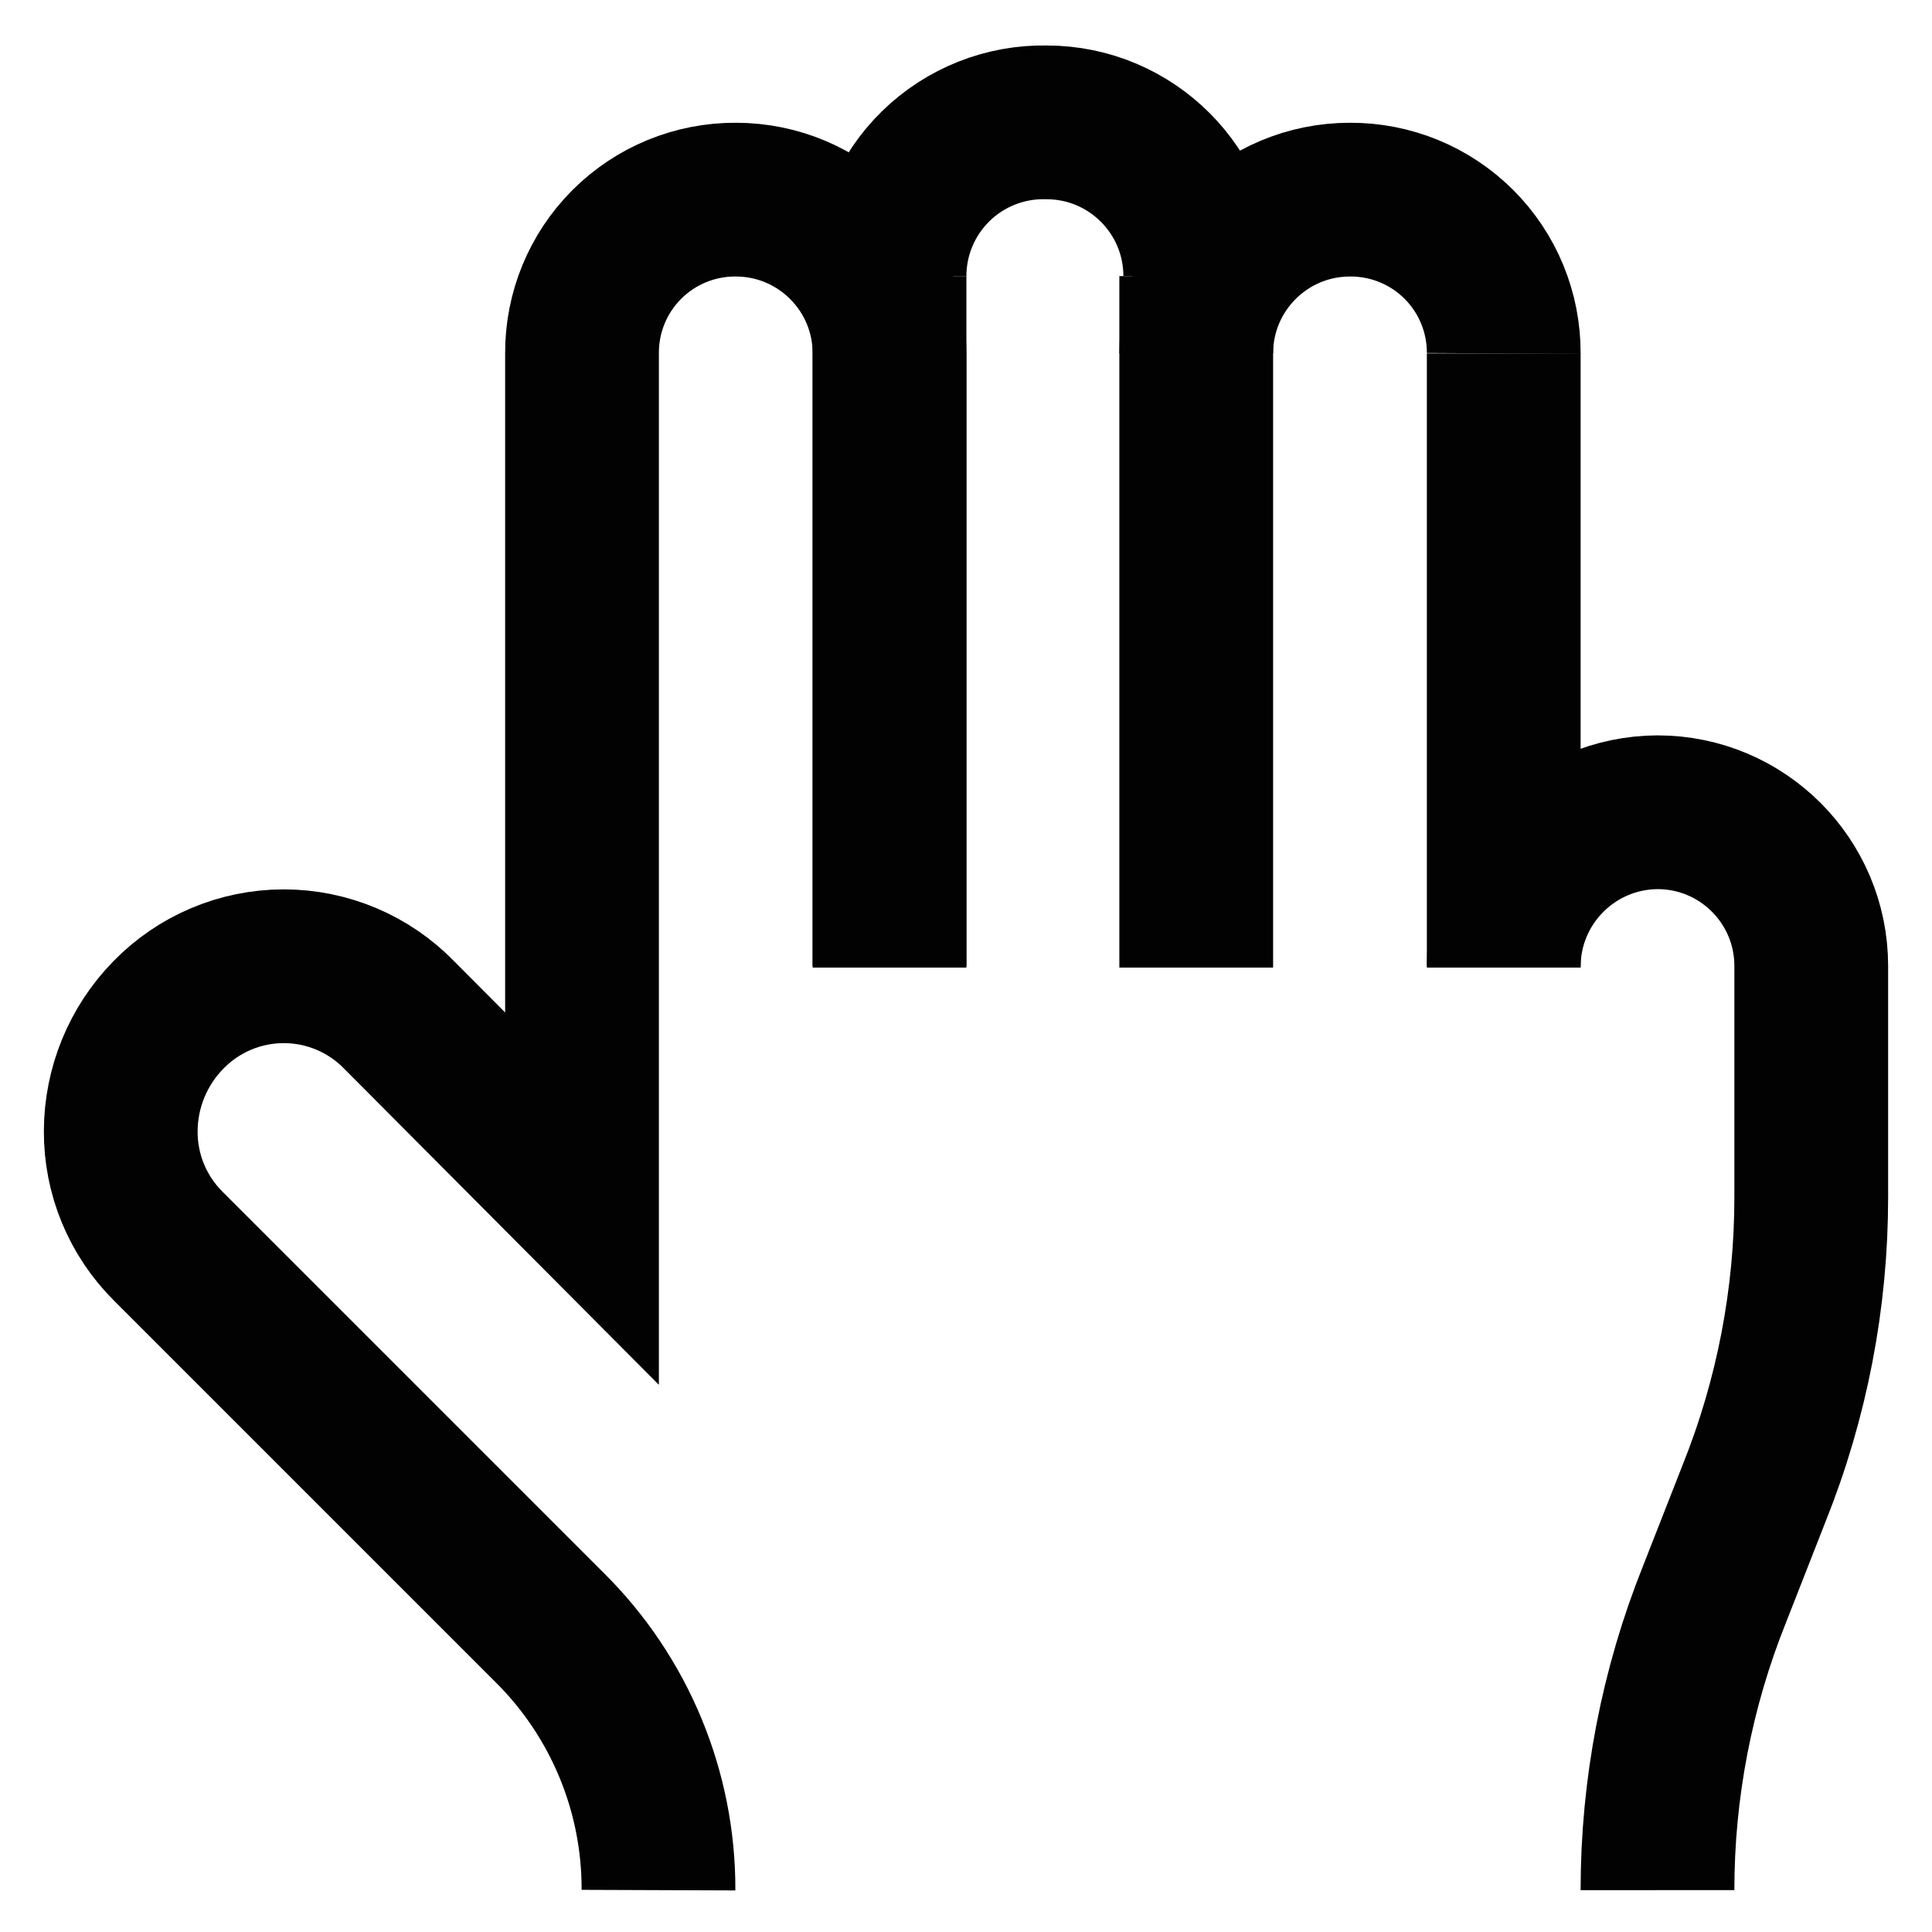
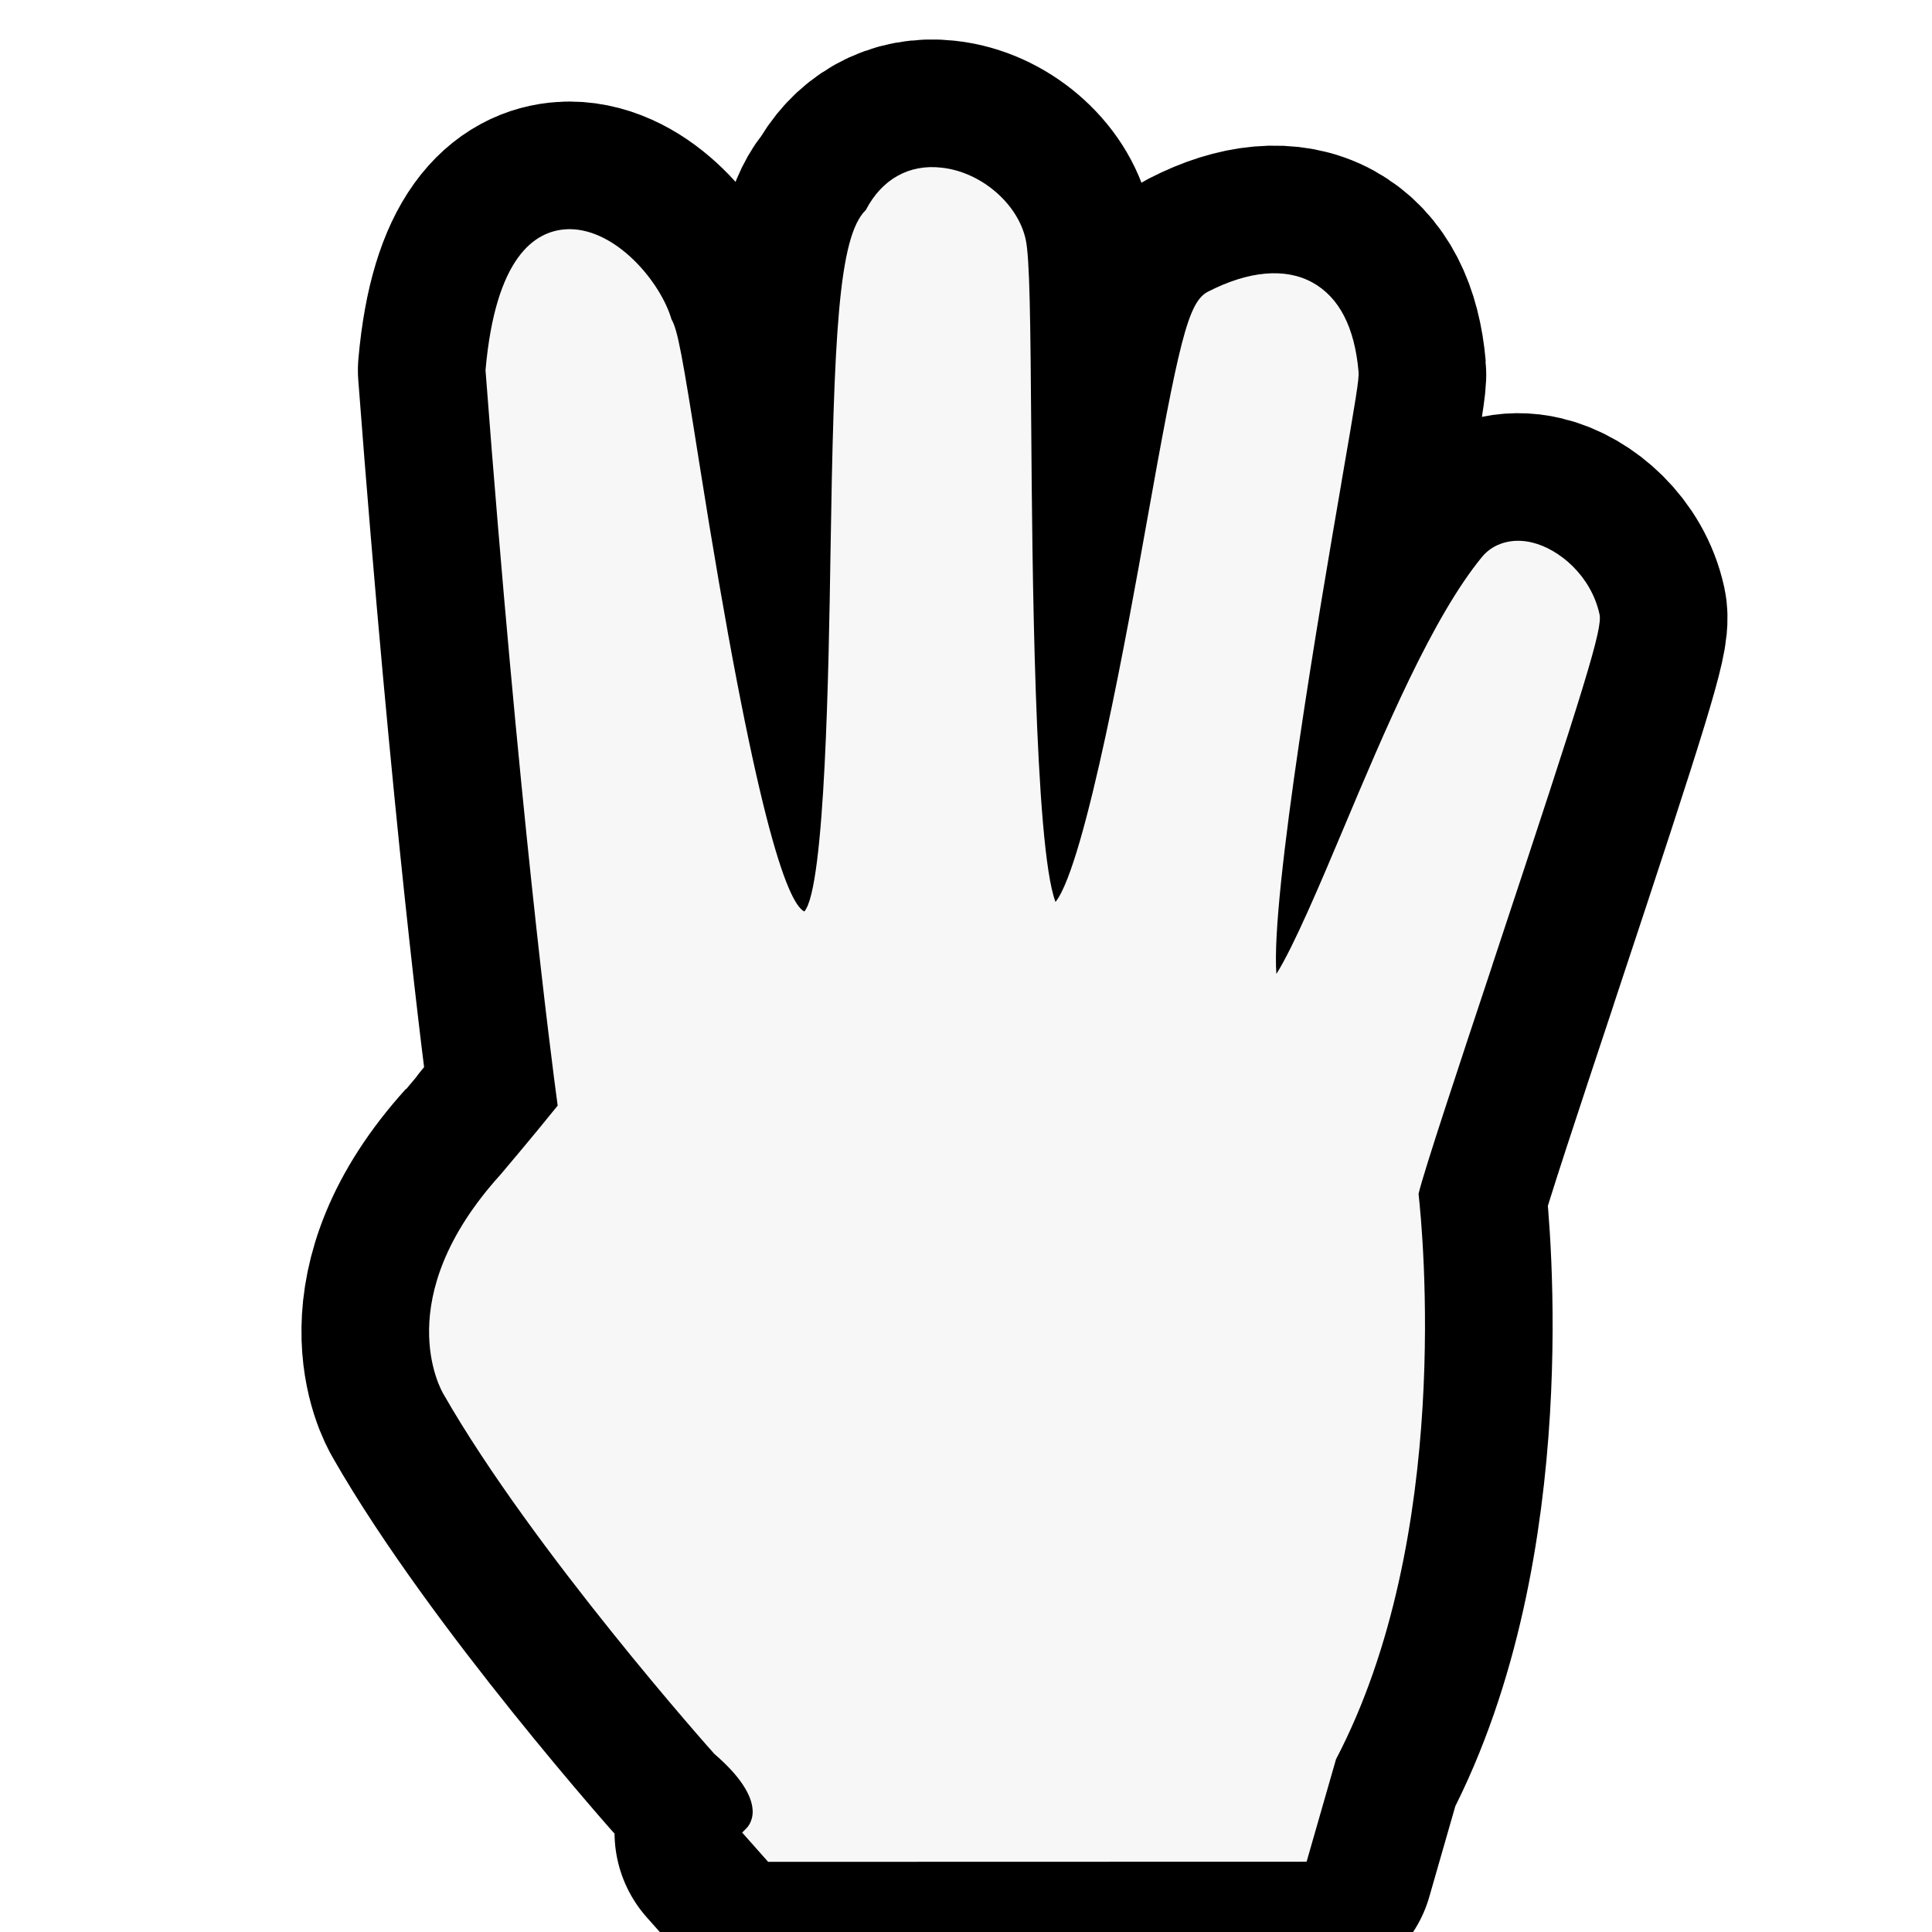
- <svg xmlns="http://www.w3.org/2000/svg" width="800px" height="800px" viewBox="0 0 24 24" id="Layer_1" data-name="Layer 1">
-   <defs>
-     <style>.cls-1{fill:none;stroke:#020202;stroke-miterlimit:10;stroke-width:1.91px;}</style>
-   </defs>
-   <path class="cls-1" d="M11.05,3.43A1.91,1.91,0,0,1,13,1.52h0a1.91,1.91,0,0,1,1.91,1.91" />
-   <path class="cls-1" d="M14.86,4.39a1.91,1.91,0,0,1,1.91-1.91h0a1.9,1.9,0,0,1,1.91,1.91" />
-   <path class="cls-1" d="M18.68,12h0a1.92,1.92,0,0,1,1.91-1.91h0A1.91,1.91,0,0,1,22.5,12v2.87a9.87,9.87,0,0,1-.71,3.68L21.3,19.8a9.87,9.87,0,0,0-.71,3.68h0" />
-   <path class="cls-1" d="M8.18,23.48h0a4.57,4.57,0,0,0-1.35-3.26L2.09,15.48a2,2,0,0,1-.59-1.43,2.07,2.07,0,0,1,.59-1.44,2,2,0,0,1,2.87,0l2.27,2.28V4.39A1.9,1.9,0,0,1,9.14,2.48h0a1.91,1.91,0,0,1,1.91,1.91V12" />
-   <line class="cls-1" x1="11.05" y1="12.02" x2="11.05" y2="3.43" />
-   <line class="cls-1" x1="14.86" y1="12.02" x2="14.86" y2="3.43" />
-   <line class="cls-1" x1="18.68" y1="12.02" x2="18.68" y2="4.39" />
+ <svg xmlns="http://www.w3.org/2000/svg" fill="#f8f7f7" version="1.1" id="Capa_1" width="800px" height="800px" viewBox="-34.47 -34.47 398.54 398.54" xml:space="preserve" stroke="#f8f7f7" stroke-width="0.003">
+   <g id="SVGRepo_bgCarrier" stroke-width="0" />
+   <g id="SVGRepo_tracerCarrier" stroke-linecap="round" stroke-linejoin="round" stroke="#000000" stroke-width="52.651">
+     <g>
+       <g>
+         <path d="M295.486,92.256c-1.729-7.944-8.311-13.475-13.919-14.82c-4.059-0.985-7.979,0.138-10.304,2.955 c-10.274,12.526-20.092,35.831-28.745,56.403c-4.54,10.779-10.112,23.983-13.69,29.646c-1.22-16.261,9.289-77.372,13.354-100.977 l0.029-0.21c3.093-17.918,3.693-21.557,3.567-23.022c-0.793-9.175-3.987-15.373-9.506-18.422 c-5.59-3.087-13.156-2.426-21.569,1.897c-4.149,2.138-6.005,10.49-12.784,48.464c-3.452,19.33-12.454,69.686-18.656,77.42 c-4.359-11.458-4.801-71.157-4.999-97.091c-0.172-22.746-0.307-35.807-1.156-39.602c-1.636-7.41-9.248-13.907-17.333-14.778 c-6.704-0.786-12.337,2.378-15.63,8.719c-5.689,5.506-6.599,26.006-7.305,71.235c-0.352,22.398-1.066,68.617-5.393,73.486 c-3.567-1.795-10.172-19.755-21.701-92.744c-3.462-21.888-4.408-27.226-5.693-29.406c-2.281-7.764-11.4-18.608-21.067-18.608 c-0.234,0-0.472,0.006-0.718,0.03c-6.44,0.384-14.525,5.729-16.585,29.063c6.857,90.108,13.517,141.635,14.886,151.705 c-5.359,6.666-11.749,14.172-11.788,14.226c-23.13,25.55-12.247,44.489-11.775,45.276c18.381,32.168,55.526,73.865,55.902,74.249 c5.086,4.365,7.815,8.448,7.887,11.788c0.045,2.264-1.252,3.506-1.279,3.53l-0.892,0.889l5.362,6.041l111.074-0.03l6.071-21.148 c24.061-45.932,17.864-109.048,17.023-116.613c0.906-4.09,8.803-27.851,15.156-46.976l0.126-0.415 C292.833,105.965,296.123,95.168,295.486,92.256z" />
+       </g>
+     </g>
+   </g>
+   <g id="SVGRepo_iconCarrier">
+     <g>
+       <g>
+         <path d="M295.486,92.256c-1.729-7.944-8.311-13.475-13.919-14.82c-4.059-0.985-7.979,0.138-10.304,2.955 c-10.274,12.526-20.092,35.831-28.745,56.403c-4.54,10.779-10.112,23.983-13.69,29.646c-1.22-16.261,9.289-77.372,13.354-100.977 l0.029-0.21c3.093-17.918,3.693-21.557,3.567-23.022c-0.793-9.175-3.987-15.373-9.506-18.422 c-5.59-3.087-13.156-2.426-21.569,1.897c-4.149,2.138-6.005,10.49-12.784,48.464c-3.452,19.33-12.454,69.686-18.656,77.42 c-4.359-11.458-4.801-71.157-4.999-97.091c-0.172-22.746-0.307-35.807-1.156-39.602c-1.636-7.41-9.248-13.907-17.333-14.778 c-6.704-0.786-12.337,2.378-15.63,8.719c-5.689,5.506-6.599,26.006-7.305,71.235c-0.352,22.398-1.066,68.617-5.393,73.486 c-3.567-1.795-10.172-19.755-21.701-92.744c-3.462-21.888-4.408-27.226-5.693-29.406c-2.281-7.764-11.4-18.608-21.067-18.608 c-0.234,0-0.472,0.006-0.718,0.03c-6.44,0.384-14.525,5.729-16.585,29.063c6.857,90.108,13.517,141.635,14.886,151.705 c-5.359,6.666-11.749,14.172-11.788,14.226c-23.13,25.55-12.247,44.489-11.775,45.276c18.381,32.168,55.526,73.865,55.902,74.249 c5.086,4.365,7.815,8.448,7.887,11.788c0.045,2.264-1.252,3.506-1.279,3.53l-0.892,0.889l5.362,6.041l111.074-0.03l6.071-21.148 c24.061-45.932,17.864-109.048,17.023-116.613c0.906-4.09,8.803-27.851,15.156-46.976l0.126-0.415 C292.833,105.965,296.123,95.168,295.486,92.256z" />
+       </g>
+     </g>
+   </g>
</svg>
